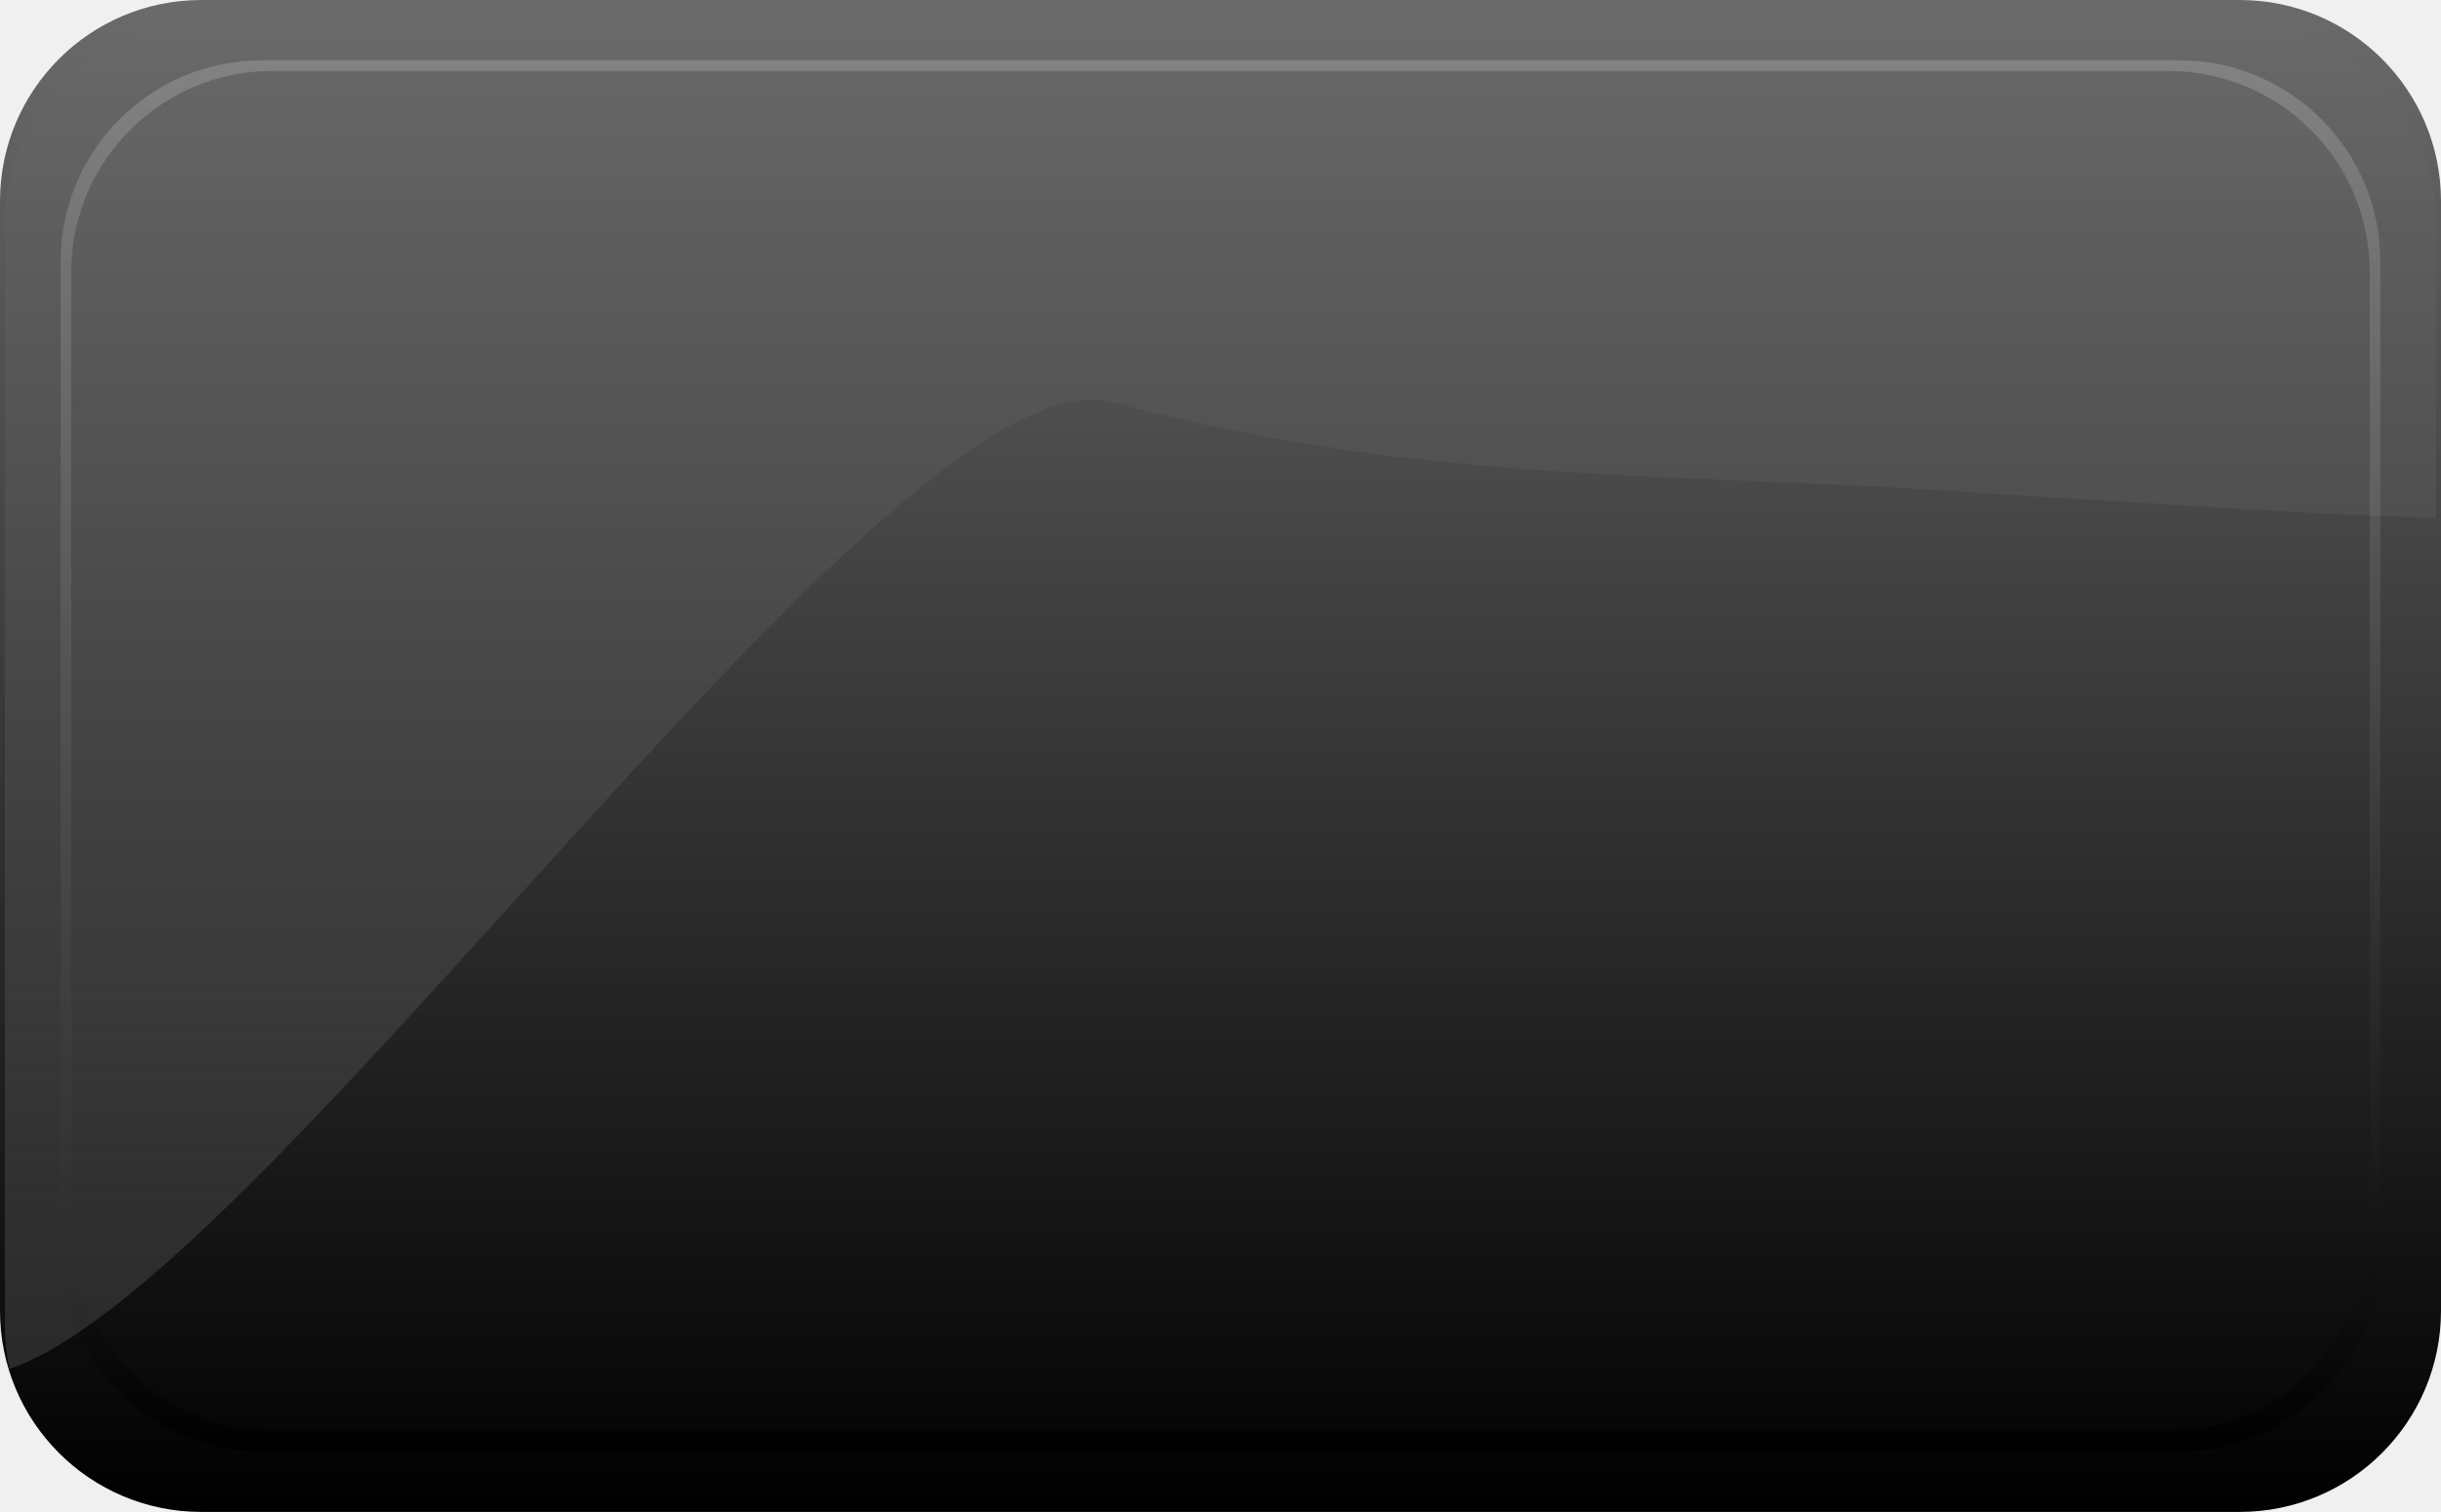
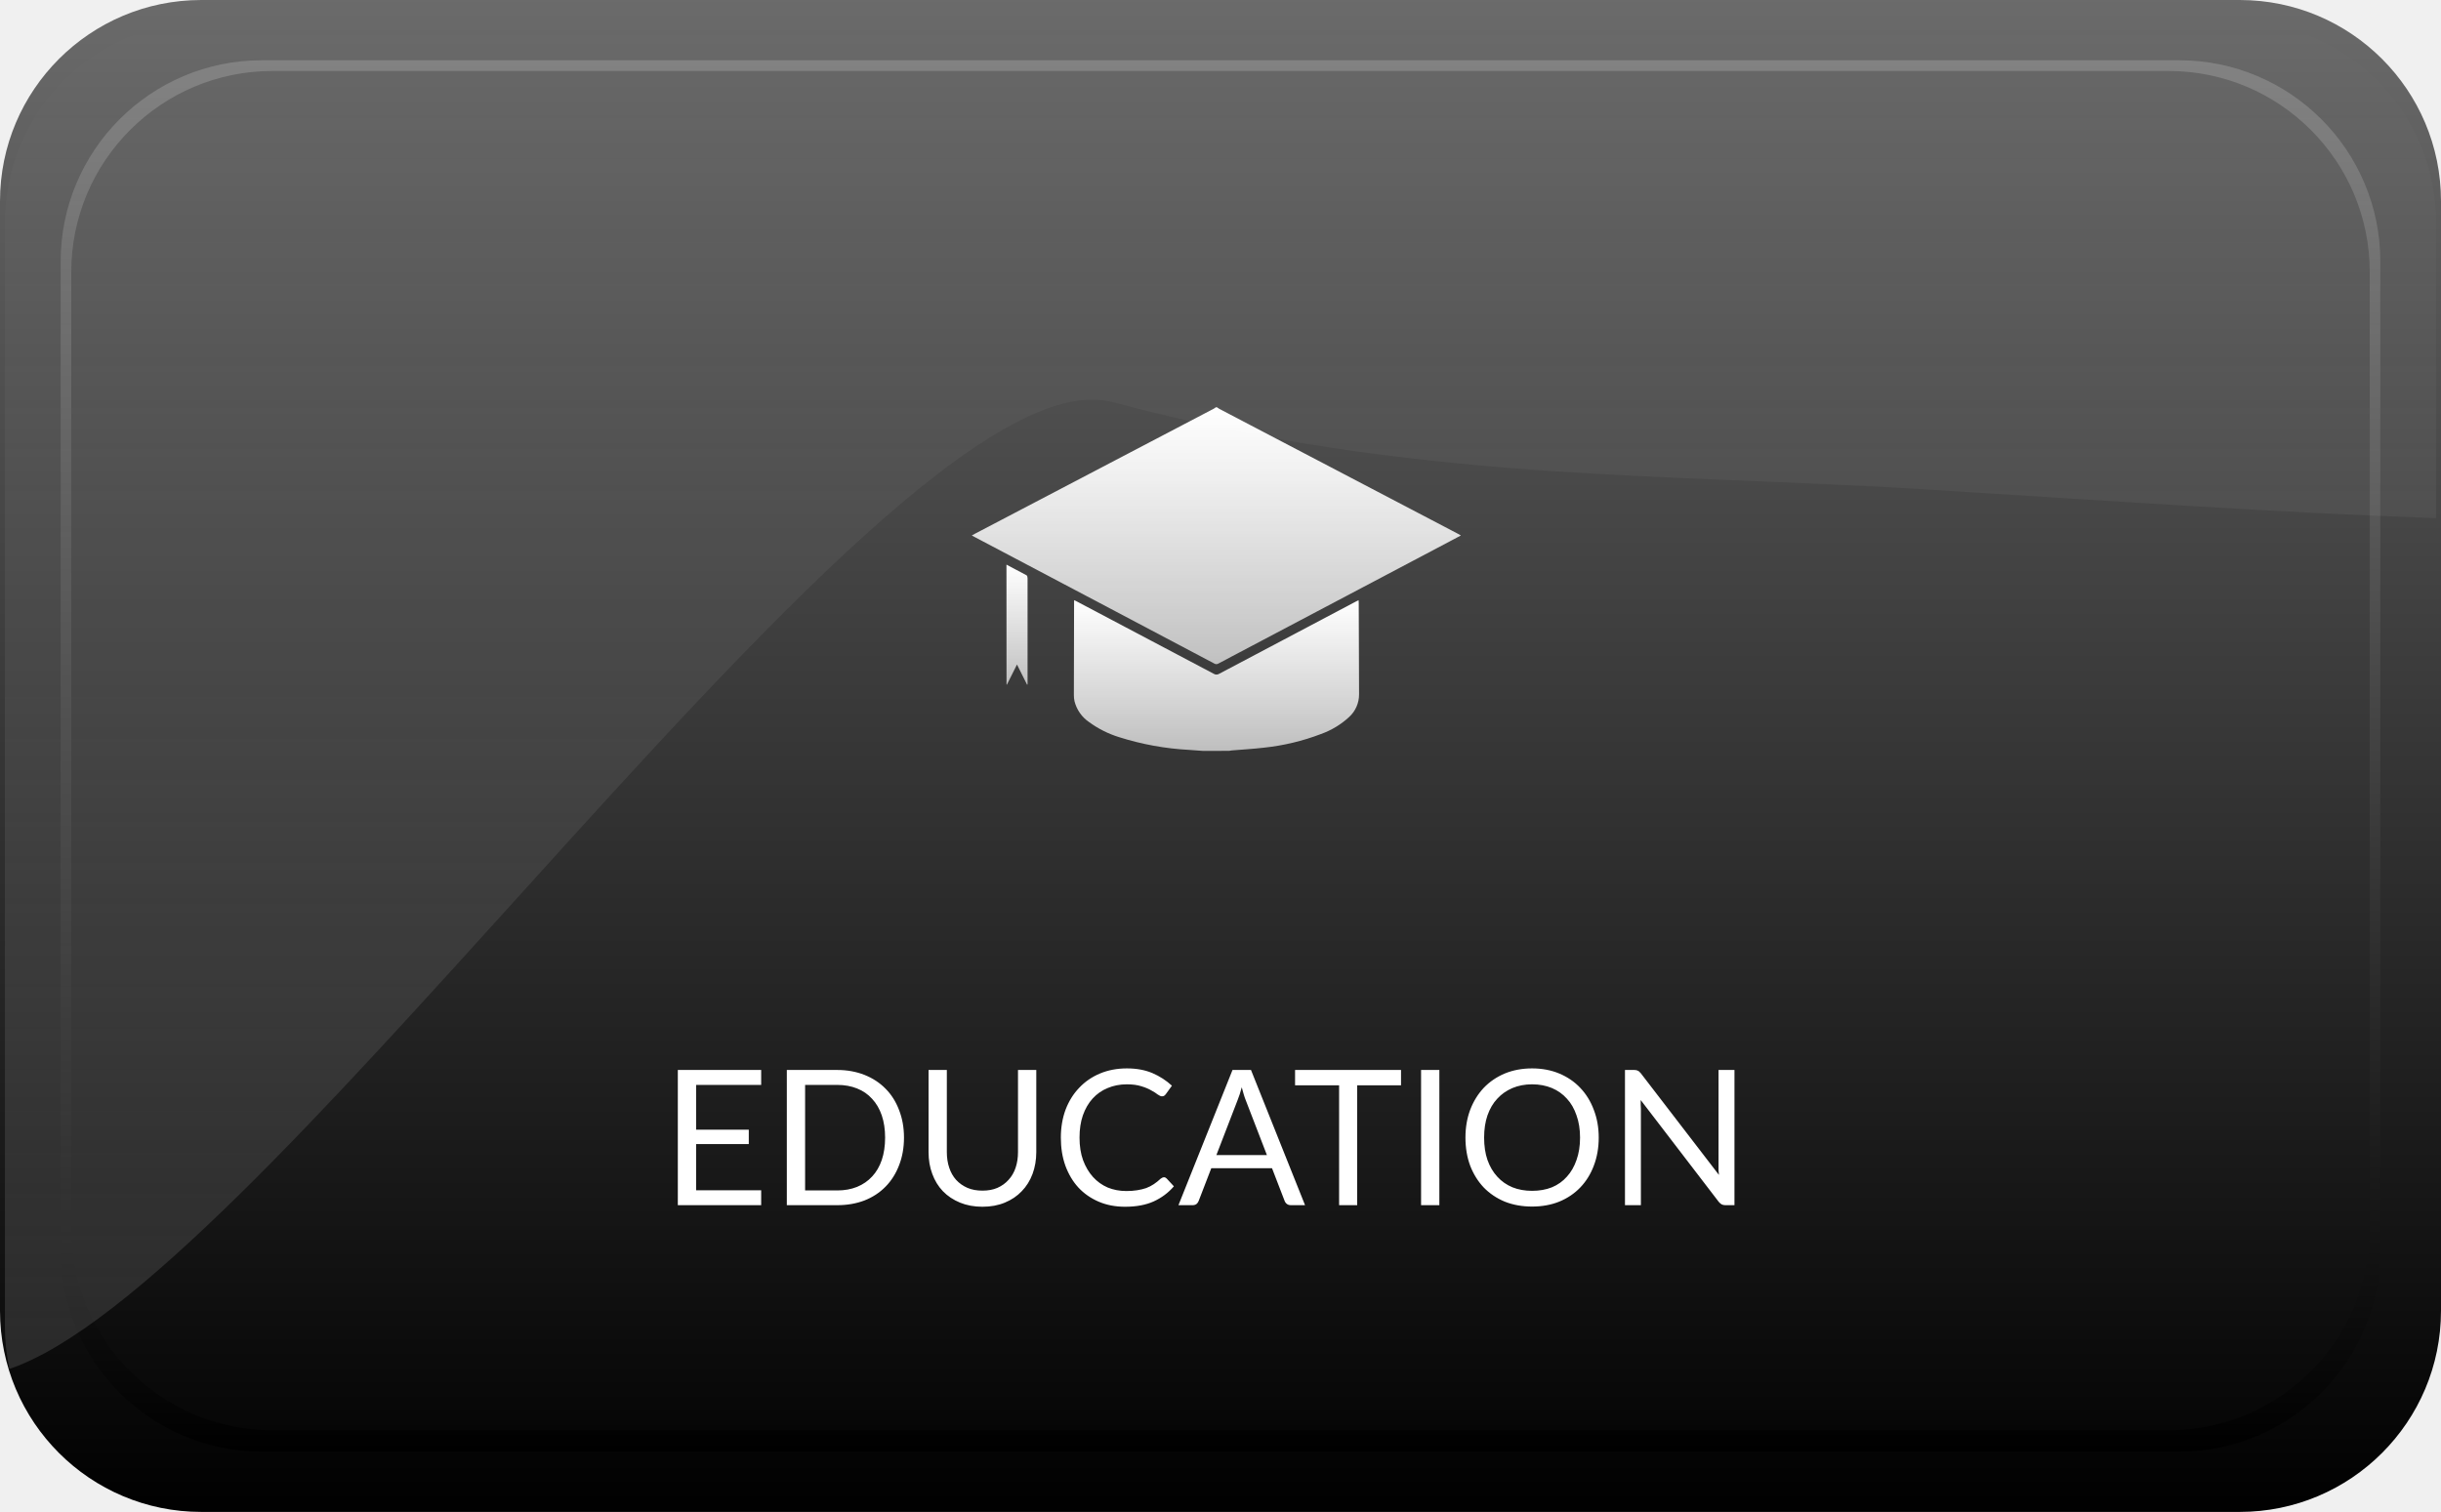
<svg xmlns="http://www.w3.org/2000/svg" width="194.026" height="120.212" viewBox="0 0 194.026 120.212">
  <defs>
-     <style>.a{fill:none;}.b{clip-path:url(#a);}.c{fill:url(#b);}.d{fill:url(#c);}.e{fill:url(#d);}</style>
-     <clipPath id="a">
-       <rect class="a" width="194.026" height="120.212" />
+     <clipPath id="clip-path">
+       <rect width="194.026" height="120.212" fill="none" />
    </clipPath>
-     <linearGradient id="b" x1="0.5" x2="0.5" y2="1" gradientUnits="objectBoundingBox">
+     <linearGradient id="linear-gradient" x1="0.5" x2="0.5" y2="1" gradientUnits="objectBoundingBox">
      <stop offset="0" stop-color="#6b6b6b" />
      <stop offset="1" />
    </linearGradient>
-     <linearGradient id="c" x1="0.5" x2="0.5" y2="1" gradientUnits="objectBoundingBox">
+     <linearGradient id="linear-gradient-2" x1="0.5" x2="0.5" y2="1" gradientUnits="objectBoundingBox">
      <stop offset="0" stop-color="#828282" />
      <stop offset="1" />
    </linearGradient>
-     <linearGradient id="d" x1="0.5" x2="0.5" y2="1" gradientUnits="objectBoundingBox">
+     <linearGradient id="linear-gradient-3" x1="0.5" x2="0.5" y2="1" gradientUnits="objectBoundingBox">
      <stop offset="0" stop-color="#fff" stop-opacity="0" />
      <stop offset="1" stop-color="#fff" stop-opacity="0.129" />
    </linearGradient>
+     <linearGradient id="linear-gradient-4" x1="0.5" x2="0.5" y2="1" gradientUnits="objectBoundingBox">
+       <stop offset="0" stop-color="#fff" />
+       <stop offset="1" stop-color="#fff" stop-opacity="0.678" />
+     </linearGradient>
  </defs>
-   <g class="b">
-     <rect class="c" width="194.026" height="120.212" rx="16" />
-     <path class="d" d="M168.381,110.628H16a16,16,0,0,1-16-16V16A16,16,0,0,1,16,0H168.381a16,16,0,0,1,16,16V94.628a16,16,0,0,1-16,16ZM16.841.849a16,16,0,0,0-16,16V92.93a16,16,0,0,0,16,16h150.7a16,16,0,0,0,16-16V16.849a16,16,0,0,0-16-16Z" transform="translate(4.822 4.792)" />
-     <path class="e" d="M0,103.729V16A16,16,0,0,1,16,0H177.247a16,16,0,0,1,16,16V39.484c-12.108-.417-25.651-1.35-40.471-2.28-21.353-1.339-40.823-.544-64.713-6.945-9.255-2.48-28.026,18.058-46.6,38.6C25.61,86.376,9.9,103.9.362,107.127A16.067,16.067,0,0,1,0,103.729Z" transform="translate(0.39 1.715)" />
+   <g id="Education" transform="translate(-794.314 -1132.177)">
+     <g id="Component_1" data-name="Component 1" transform="translate(794.314 1132.177)" clip-path="url(#clip-path)">
+       <g id="Group_1438" data-name="Group 1438">
+         <rect id="Rectangle_2252" data-name="Rectangle 2252" width="194.026" height="120.212" rx="16" fill="url(#linear-gradient)" />
+         <path id="Subtraction_152" data-name="Subtraction 152" d="M168.381,110.628H16a16,16,0,0,1-16-16V16A16,16,0,0,1,16,0H168.381a16,16,0,0,1,16,16V94.628a16,16,0,0,1-16,16ZM16.841.849a16,16,0,0,0-16,16V92.93a16,16,0,0,0,16,16h150.7a16,16,0,0,0,16-16V16.849a16,16,0,0,0-16-16Z" transform="translate(4.822 4.792)" fill="url(#linear-gradient-2)" />
+         <path id="Intersection_1" data-name="Intersection 1" d="M0,103.729V16A16,16,0,0,1,16,0H177.247a16,16,0,0,1,16,16V39.484c-12.108-.417-25.651-1.35-40.471-2.28-21.353-1.339-40.823-.544-64.713-6.945-9.255-2.48-28.026,18.058-46.6,38.6C25.61,86.376,9.9,103.9.362,107.127A16.067,16.067,0,0,1,0,103.729Z" transform="translate(0.39 1.715)" fill="url(#linear-gradient-3)" />
+       </g>
+     </g>
+     <text id="EDUCATION-2" data-name="EDUCATION" transform="translate(890.184 1228)" fill="#fff" font-size="15" font-family="Lato-Regular, Lato">
+       <tspan x="-43.369" y="0">EDUCATION</tspan>
+     </text>
+     <g id="Education_50" data-name="Education 50" transform="translate(-4652.5 -1363)">
+       <rect id="Rectangle_2314" data-name="Rectangle 2314" width="50" height="50" transform="translate(5518.5 2517)" fill="none" />
+       <g id="education-icon" class="education-icon" transform="translate(5524.062 2527.557)">
+         <path id="Path_1640" data-name="Path 1640" d="M-1095.957-319c.061.041.118.086.18.122l19,9.949c.065.034.126.072.211.122l-.928.493-17.232,9.1c-.37.2-.743.386-1.109.589a.31.31,0,0,1-.335,0q-3.938-2.088-7.88-4.166l-11.178-5.9c-.064-.034-.126-.07-.214-.118.1-.054.173-.1.25-.136l19-9.951a1.4,1.4,0,0,0,.144-.1Z" transform="translate(1115.439 319.002)" fill="url(#linear-gradient-4)" />
+         <path id="Path_1641" data-name="Path 1641" d="M-905.241,62.368l-1.109-.081a22.275,22.275,0,0,1-5.6-1.022,8.037,8.037,0,0,1-2.342-1.179,2.848,2.848,0,0,1-1.174-1.67,2.346,2.346,0,0,1-.05-.482q.005-3.7.017-7.4c0-.041,0-.081.006-.153.081.036.144.065.205.1q5.446,2.875,10.89,5.754a.4.4,0,0,0,.424.005q5.442-2.884,10.889-5.757c.059-.031.119-.058.2-.1.005.081.012.144.012.208.009,2.426.012,4.852.026,7.278a2.422,2.422,0,0,1-.787,1.8,6.556,6.556,0,0,1-2.238,1.355,17.98,17.98,0,0,1-4.537,1.087c-.851.1-1.709.147-2.563.219-.067.005-.132.022-.2.032Z" transform="translate(923.626 -35.043)" fill="url(#linear-gradient-4)" />
+         <path id="Path_1642" data-name="Path 1642" d="M-1047.543-19.3c.552.292,1.078.565,1.6.851.052.029.077.146.077.222q.007,2.168,0,4.338v4.114l-.041.018-.8-1.6-.8,1.6-.031-.012Z" transform="translate(1050.295 31.813)" fill="url(#linear-gradient-4)" />
+       </g>
+     </g>
  </g>
</svg>
